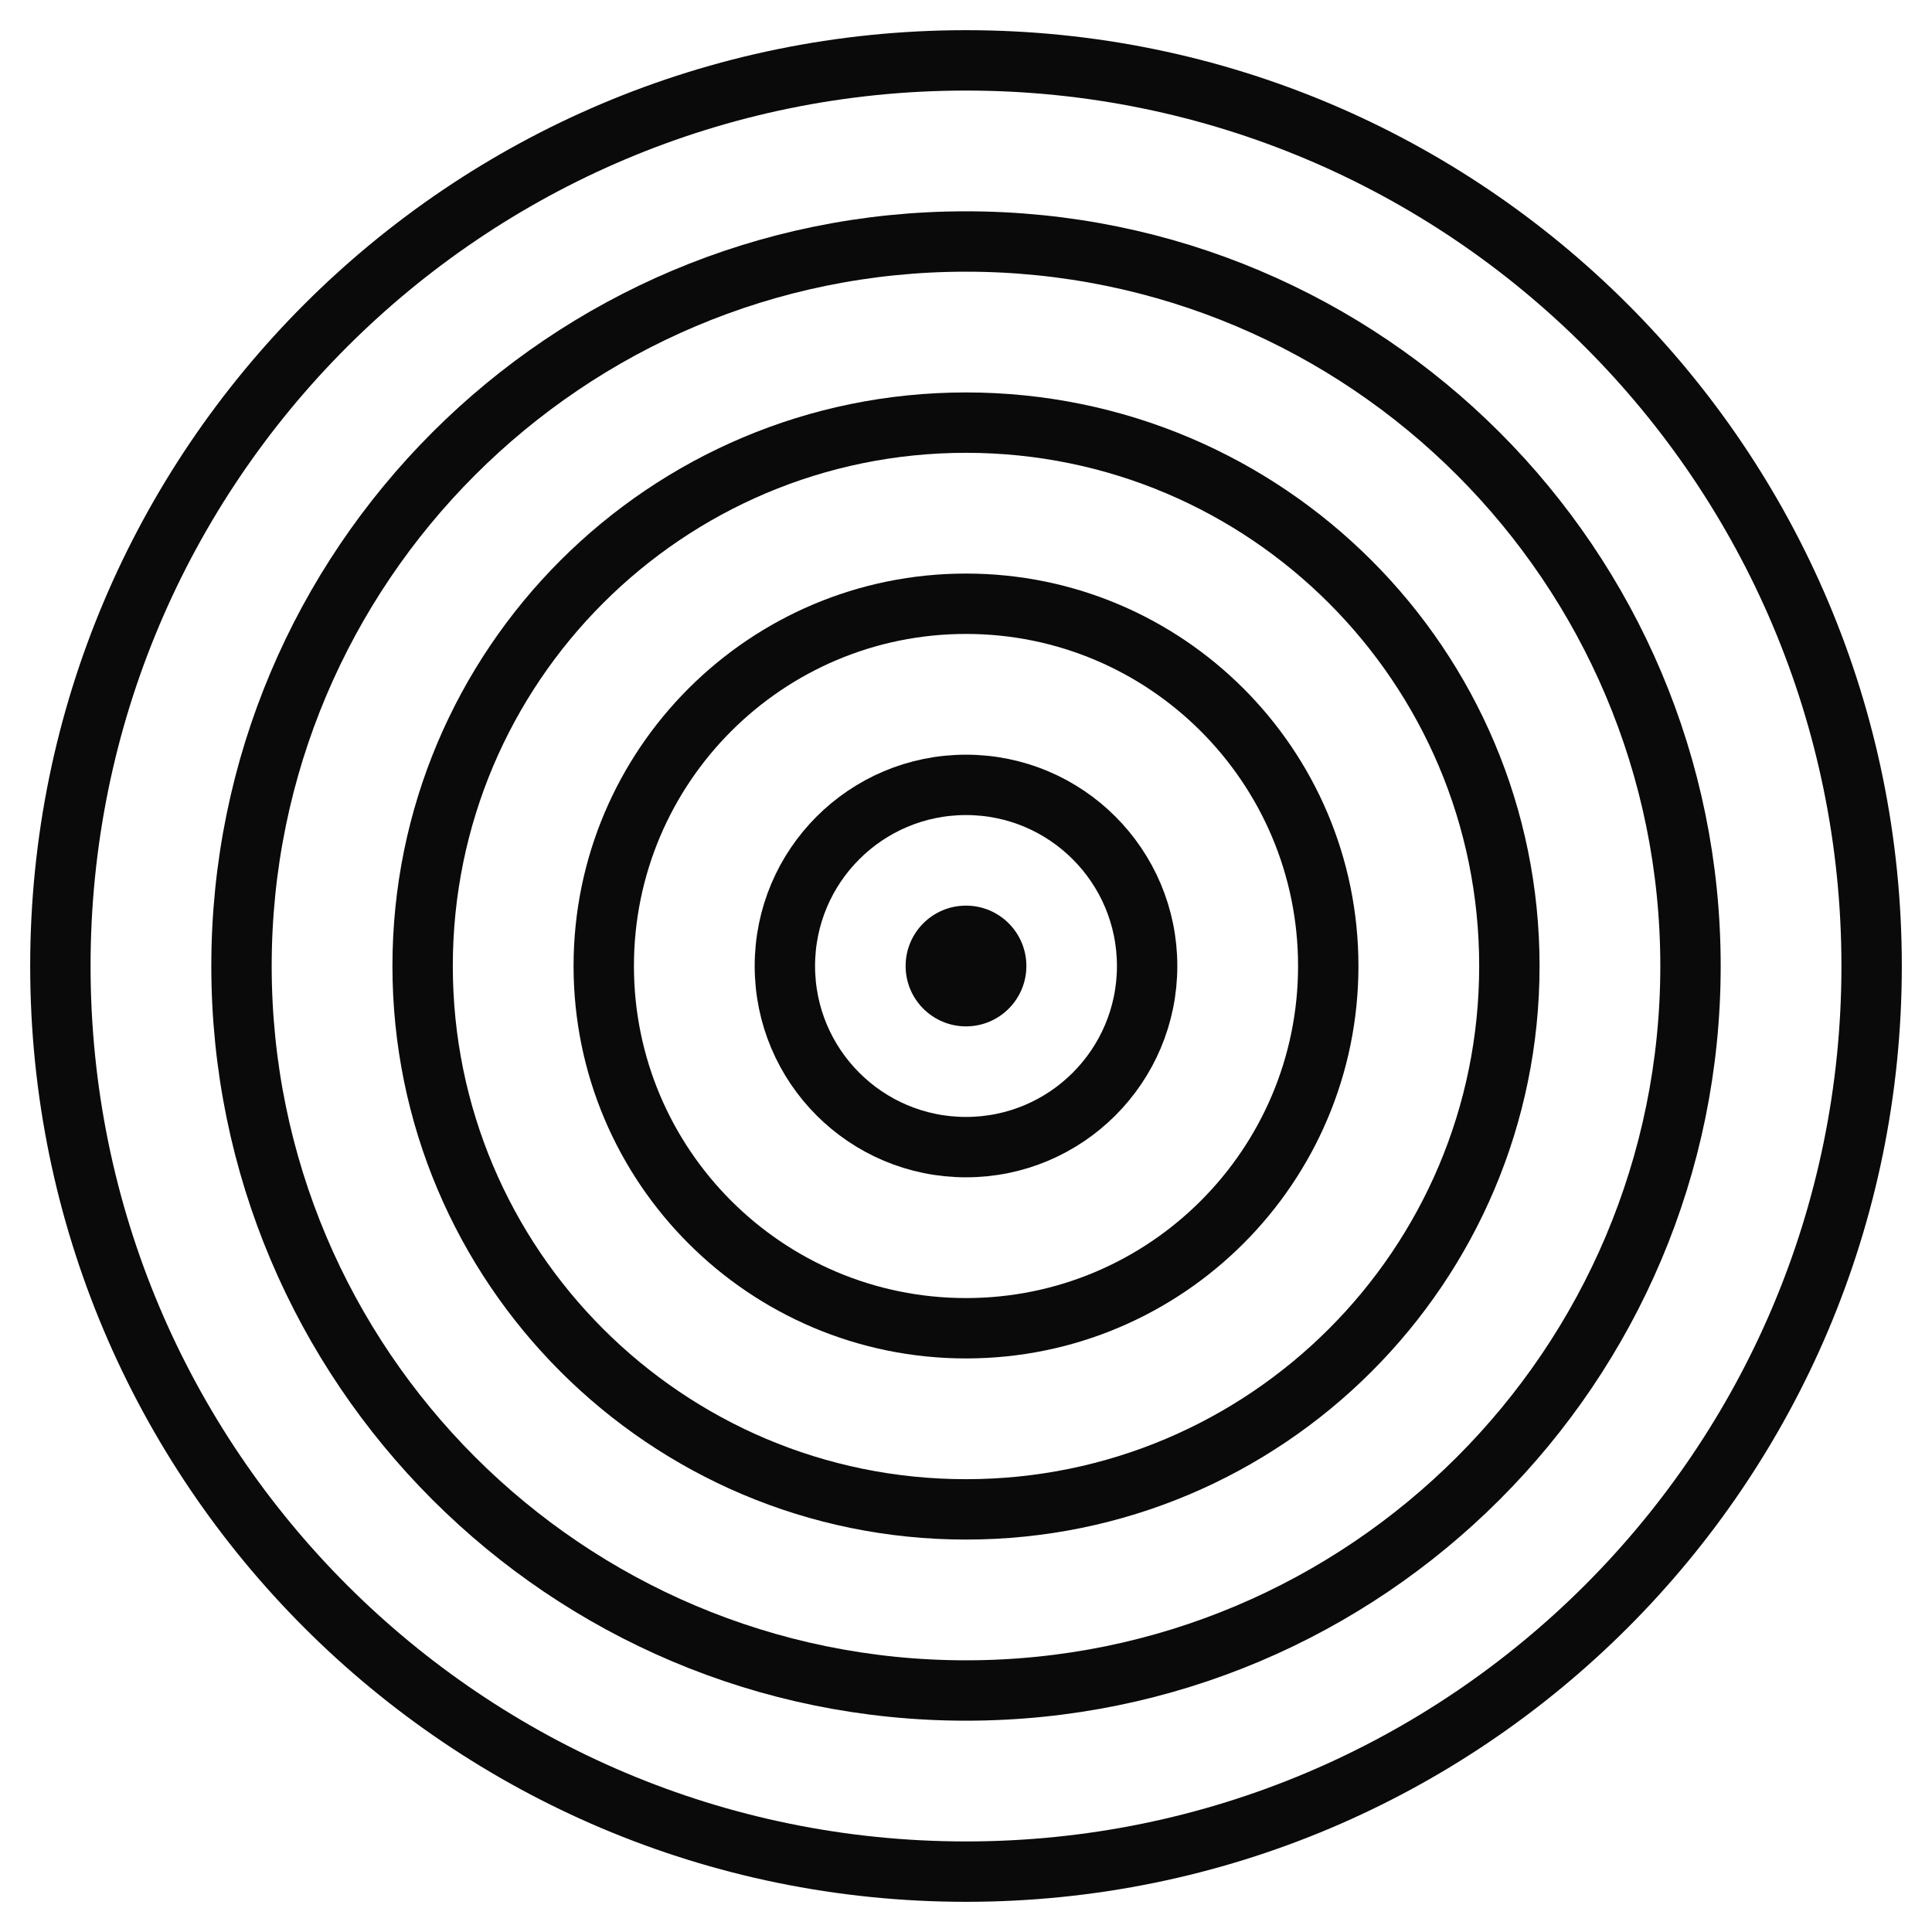
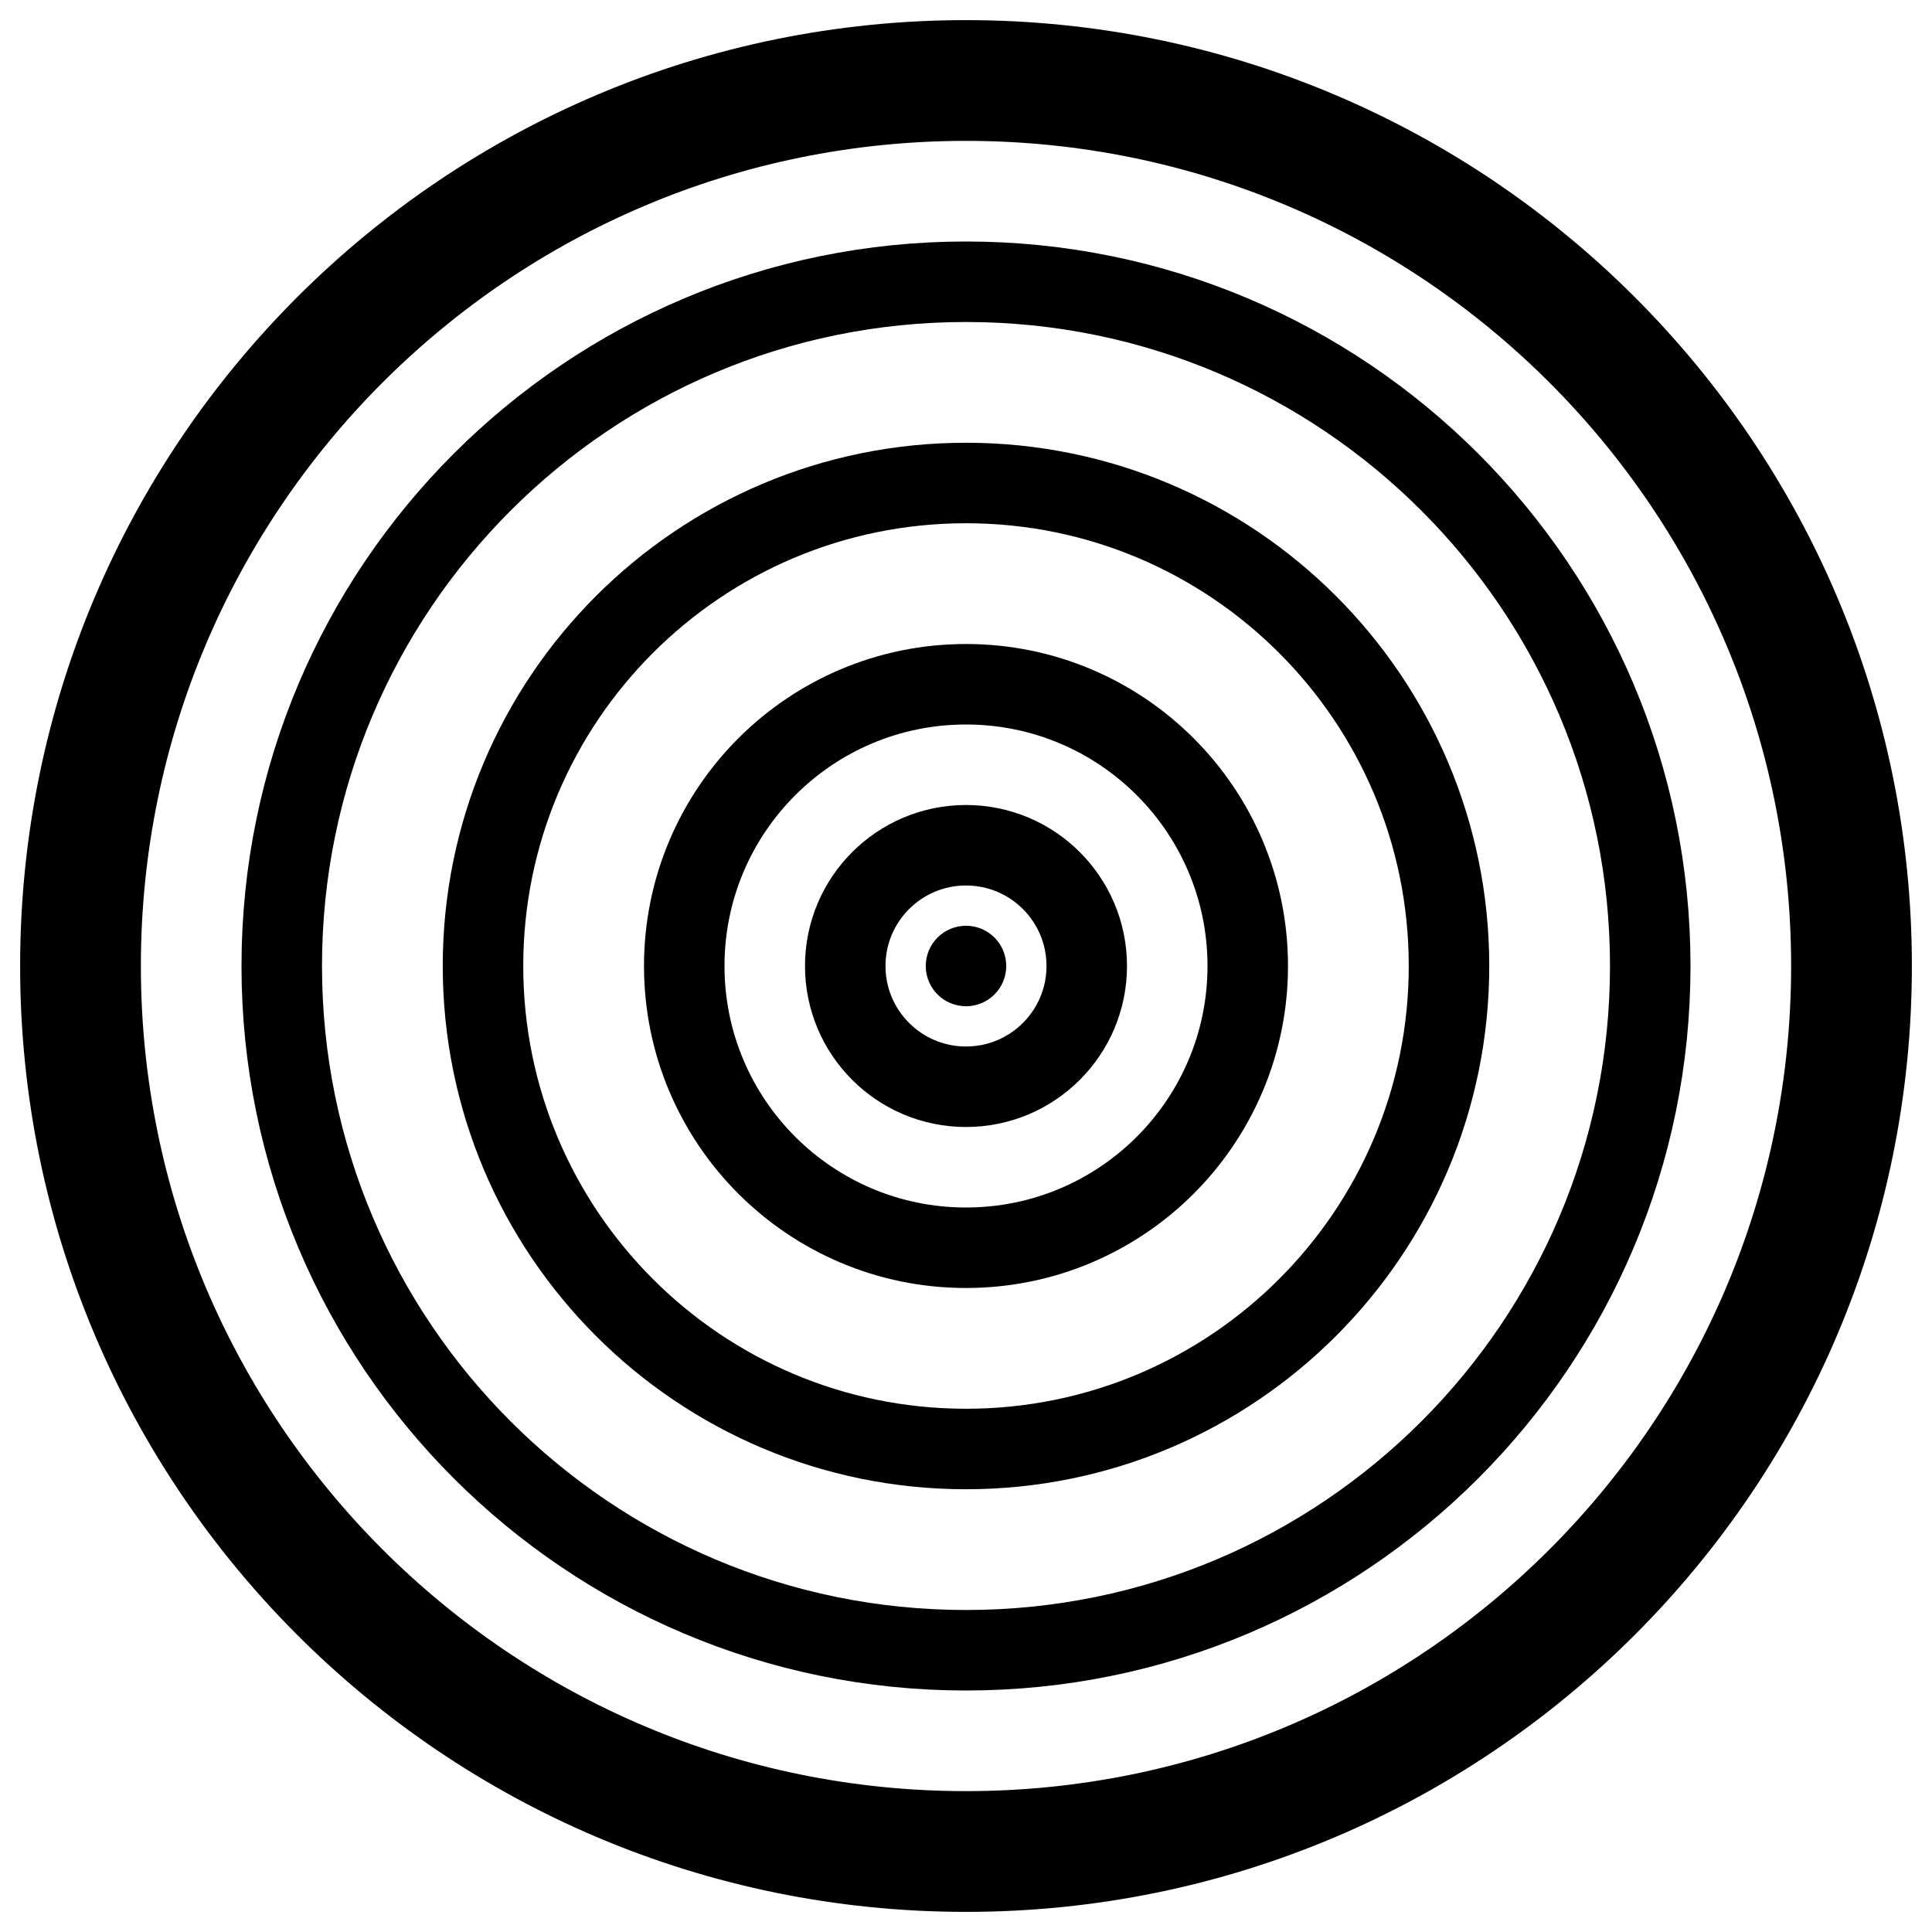
- <svg xmlns="http://www.w3.org/2000/svg" viewBox="0 0 32 32" fill="none">
-   <circle cx="16" cy="16" r="15" stroke="#0A0A0A" stroke-width="1" fill="none" />
-   <circle cx="16" cy="16" r="12" stroke="#0A0A0A" stroke-width="1" fill="none" />
-   <circle cx="16" cy="16" r="9" stroke="#0A0A0A" stroke-width="1" fill="none" />
-   <circle cx="16" cy="16" r="6" stroke="#0A0A0A" stroke-width="1" fill="none" />
-   <circle cx="16" cy="16" r="3" stroke="#0A0A0A" stroke-width="1" fill="none" />
-   <circle cx="16" cy="16" r="1" fill="#0A0A0A" />
+ <svg xmlns="http://www.w3.org/2000/svg" width="100%" height="100%" viewBox="0 0 24 24" fill="none">
+   <circle cx="12" cy="12" r="11" stroke="black" stroke-width="1.5" fill="none" />
+   <circle cx="12" cy="12" r="8.5" stroke="black" stroke-width="1" fill="none" />
+   <circle cx="12" cy="12" r="6" stroke="black" stroke-width="1" fill="none" />
+   <circle cx="12" cy="12" r="3.5" stroke="black" stroke-width="1" fill="none" />
+   <circle cx="12" cy="12" r="1.5" stroke="black" stroke-width="1" fill="none" />
+   <circle cx="12" cy="12" r="0.5" fill="black" />
</svg>
